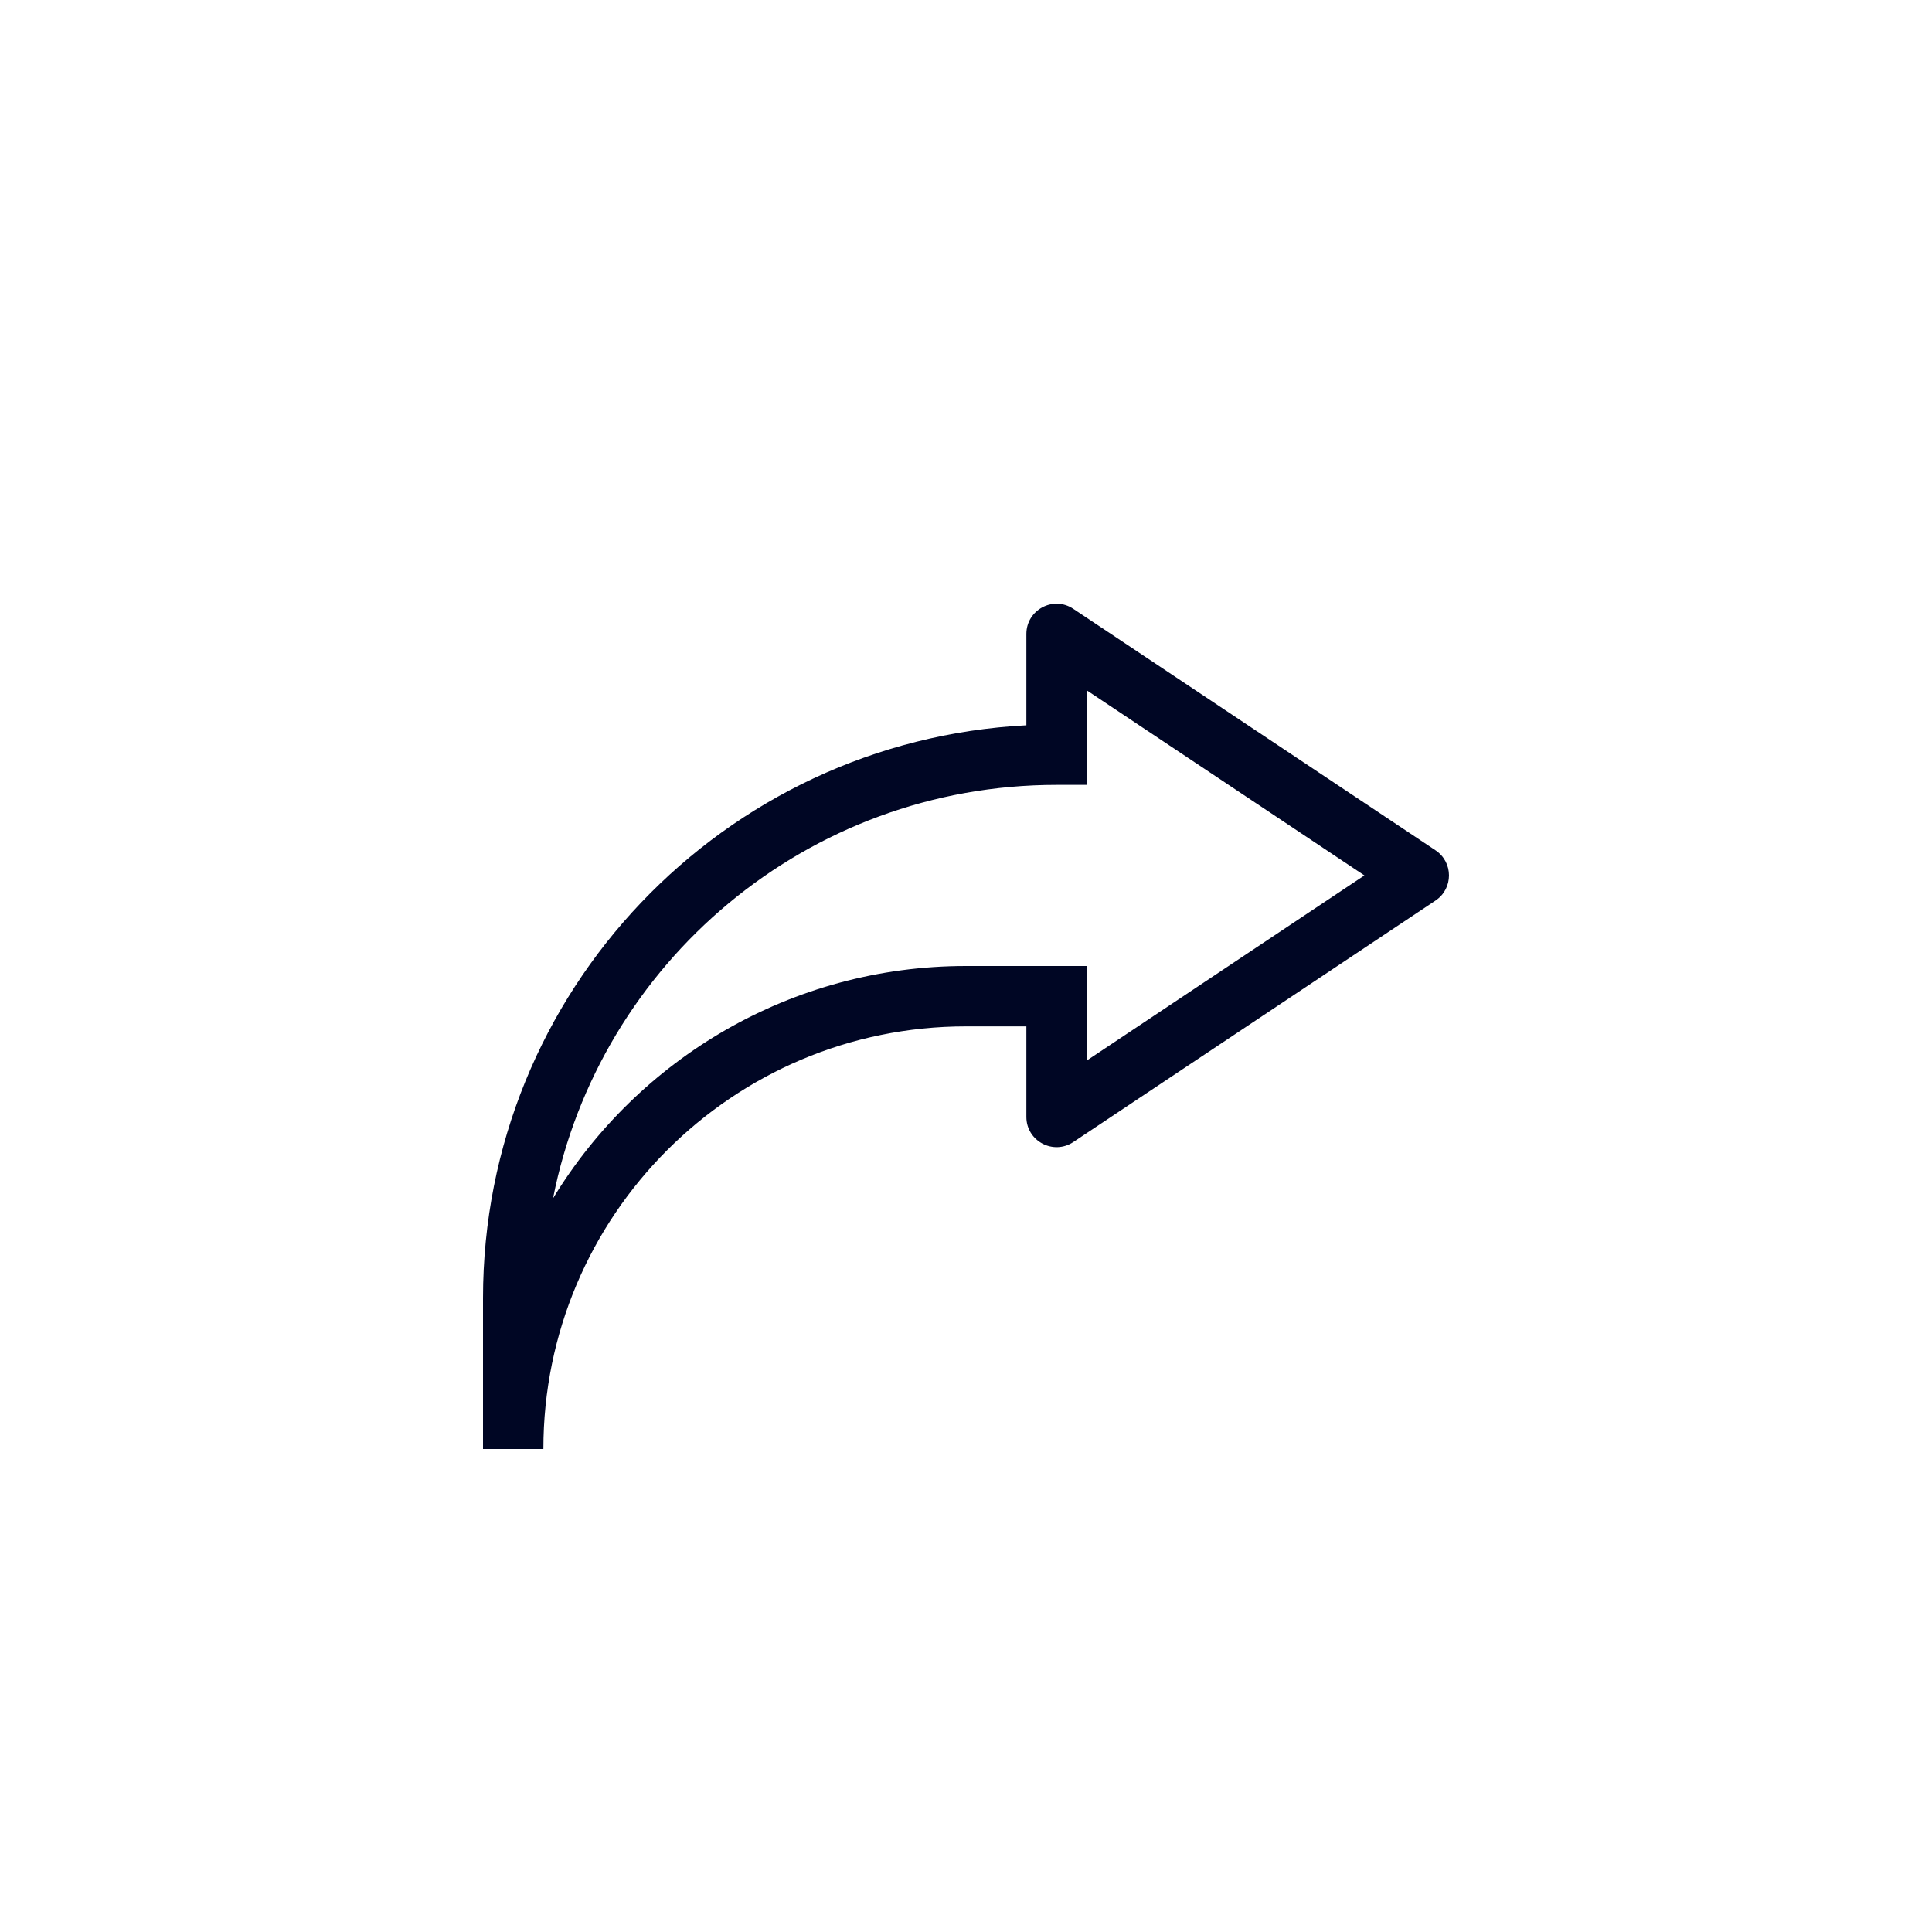
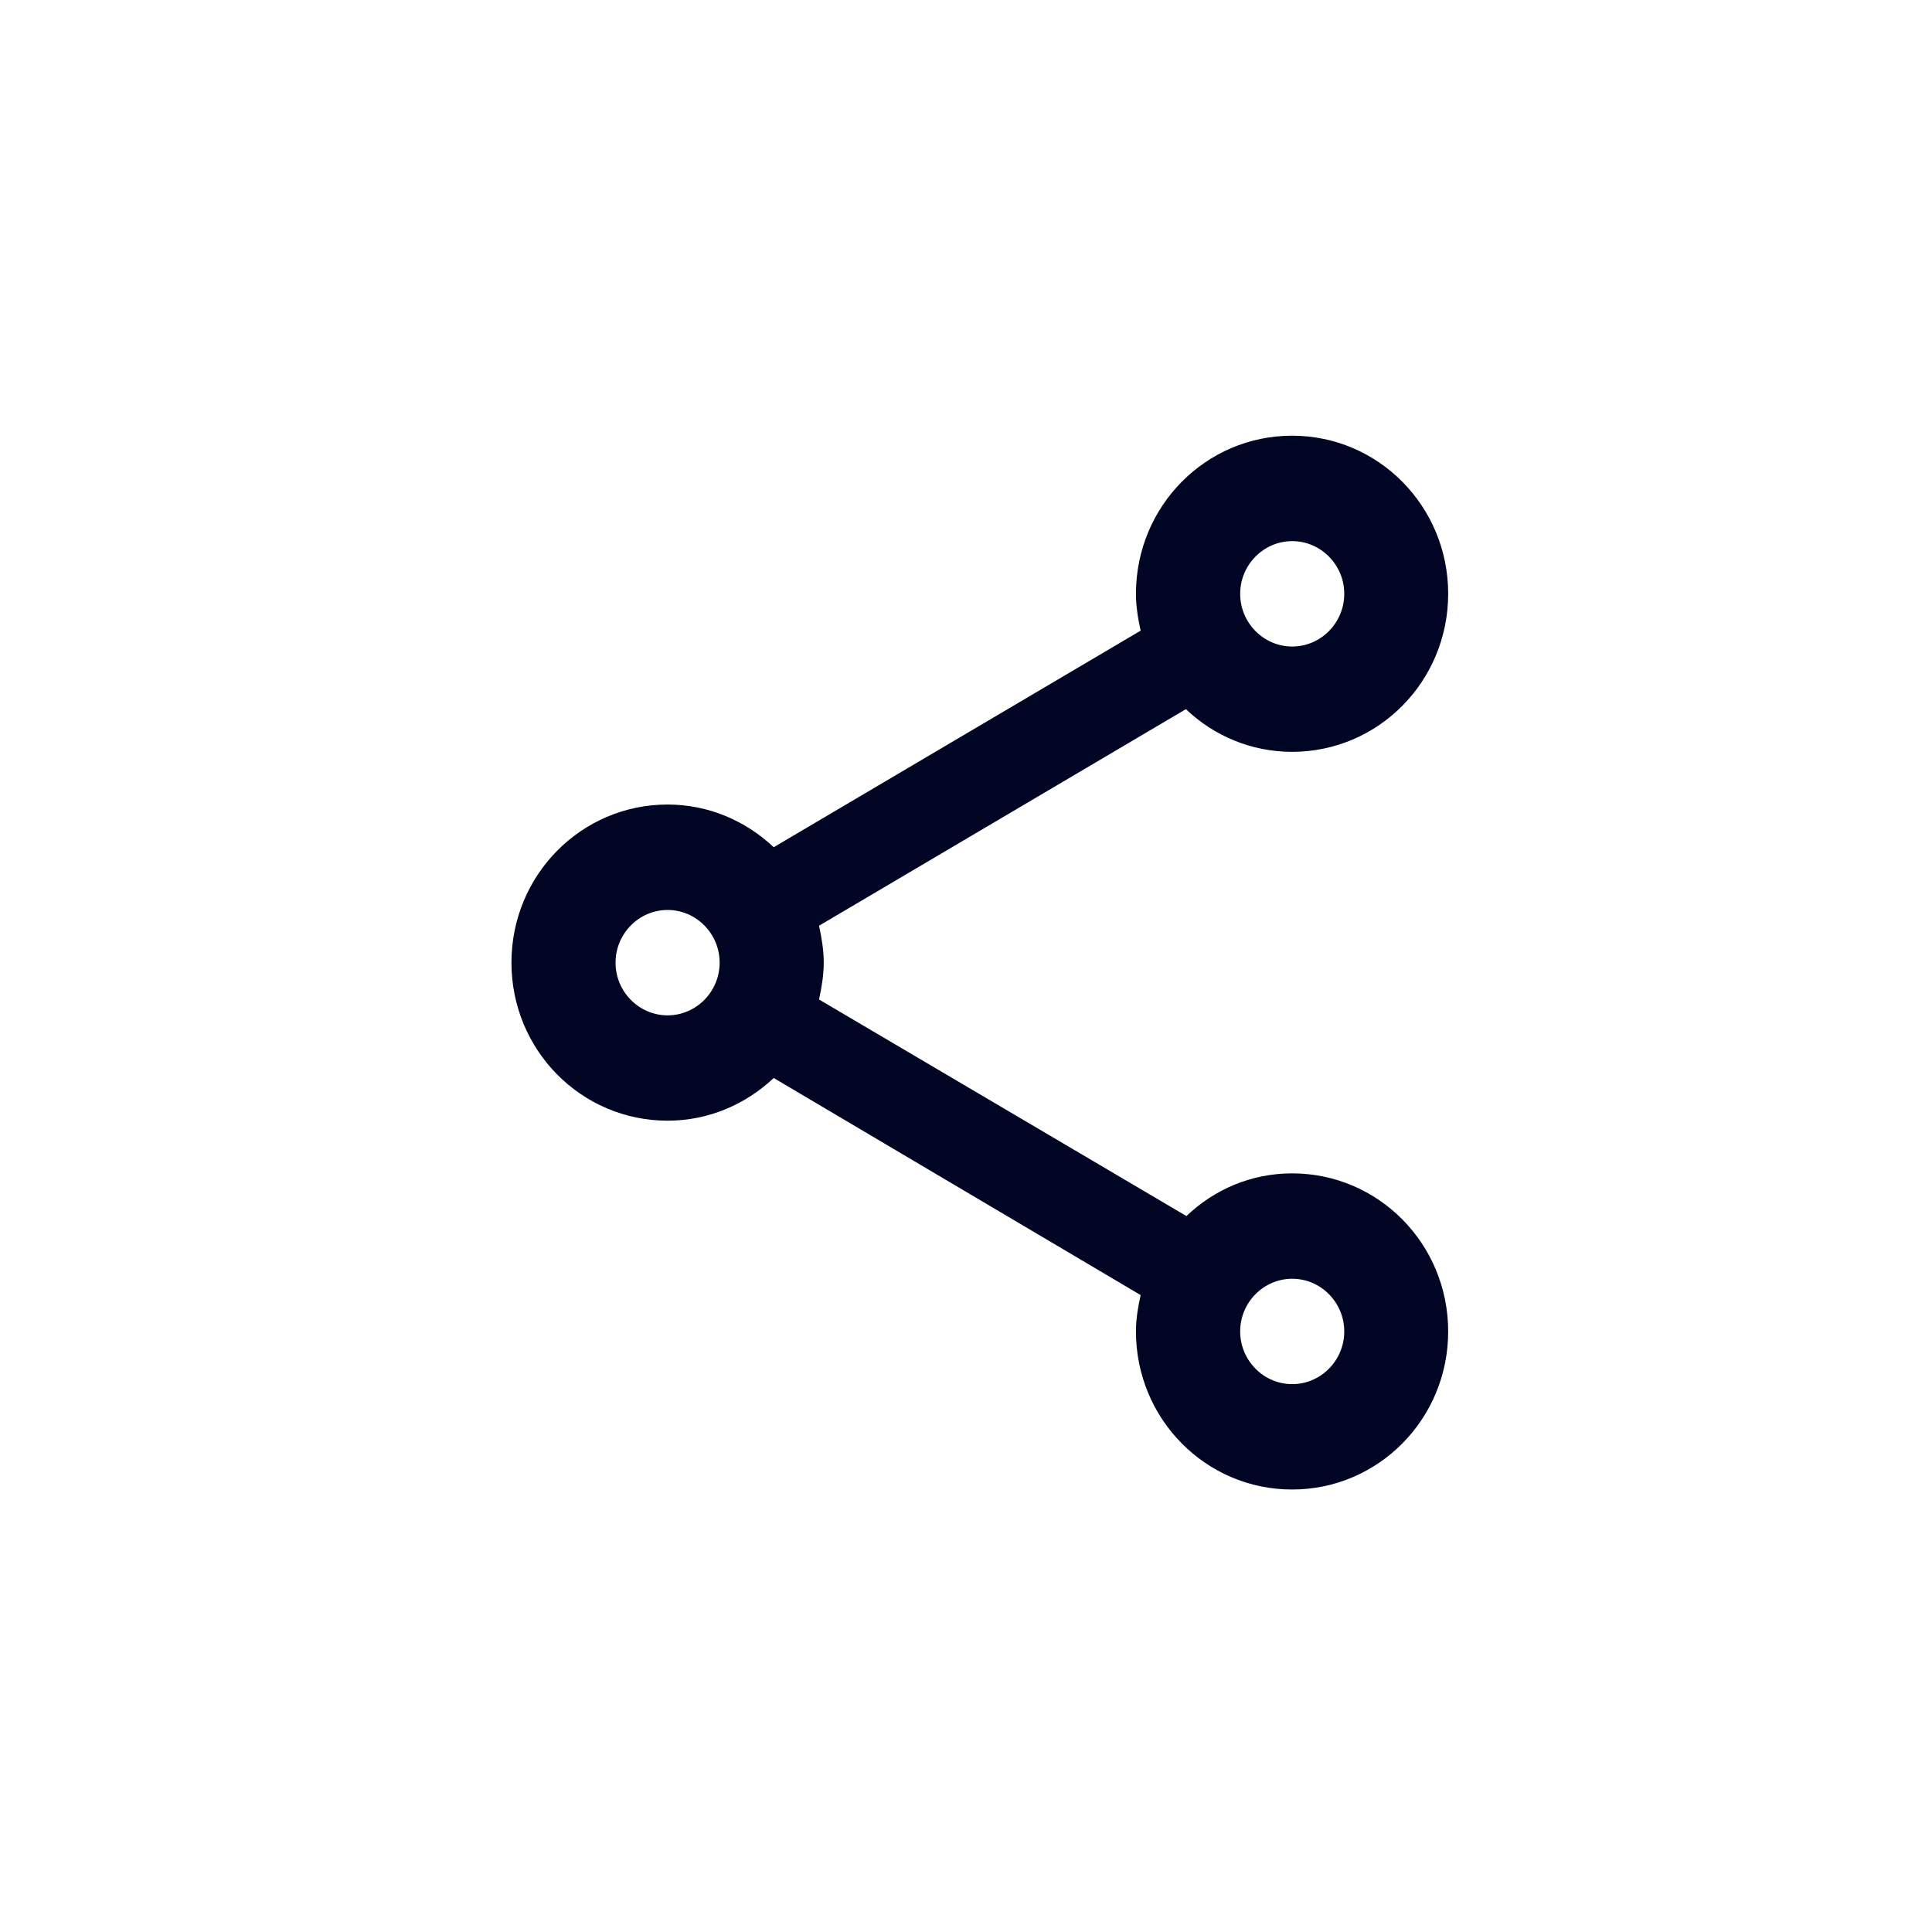
- <svg xmlns="http://www.w3.org/2000/svg" width="32" height="32" viewBox="0 0 32 32" fill="none">
-   <path fill-rule="evenodd" clip-rule="evenodd" d="M17 10.5C17 10.101 17.445 9.862 17.777 10.084L23.777 14.084C24.074 14.282 24.074 14.718 23.777 14.916L17.777 18.916C17.445 19.137 17 18.899 17 18.5V17H16C12.134 17 9 20.134 9 24H8V21.5C8 16.421 11.986 12.273 17 12.013V10.5ZM18 11.434V13H17.5C13.371 13 9.929 15.944 9.16 19.848C10.564 17.541 13.102 16 16 16H18V17.566L22.599 14.5L18 11.434Z" fill="#000624" />
+ <svg xmlns="http://www.w3.org/2000/svg" width="33" height="33" viewBox="0 0 33 33" fill="none">
+   <path fill-rule="evenodd" clip-rule="evenodd" d="M20.265 20.771C20.736 20.321 21.367 20.042 22.07 20.042C23.545 20.042 24.736 21.248 24.736 22.742C24.736 24.236 23.545 25.442 22.07 25.442C20.594 25.442 19.403 24.236 19.403 22.742C19.403 22.526 19.439 22.319 19.483 22.121L13.216 18.413C12.736 18.863 12.105 19.142 11.403 19.142C9.927 19.142 8.736 17.936 8.736 16.442C8.736 14.948 9.927 13.742 11.403 13.742C12.105 13.742 12.736 14.021 13.216 14.471L19.483 10.772C19.439 10.574 19.403 10.358 19.403 10.142C19.403 8.648 20.594 7.442 22.07 7.442C23.545 7.442 24.736 8.648 24.736 10.142C24.736 11.636 23.545 12.842 22.07 12.842C21.367 12.842 20.727 12.563 20.256 12.113L13.99 15.812C14.034 16.019 14.07 16.226 14.07 16.442C14.07 16.658 14.034 16.865 13.99 17.072L20.265 20.771ZM22.961 10.143C22.961 9.648 22.561 9.243 22.072 9.243C21.583 9.243 21.183 9.648 21.183 10.143C21.183 10.638 21.583 11.043 22.072 11.043C22.561 11.043 22.961 10.638 22.961 10.143ZM11.403 17.343C10.914 17.343 10.514 16.938 10.514 16.443C10.514 15.948 10.914 15.543 11.403 15.543C11.892 15.543 12.292 15.948 12.292 16.443C12.292 16.938 11.892 17.343 11.403 17.343ZM21.183 22.742C21.183 23.237 21.583 23.642 22.072 23.642C22.561 23.642 22.961 23.237 22.961 22.742C22.961 22.247 22.561 21.842 22.072 21.842C21.583 21.842 21.183 22.247 21.183 22.742Z" fill="#000624" />
</svg>
